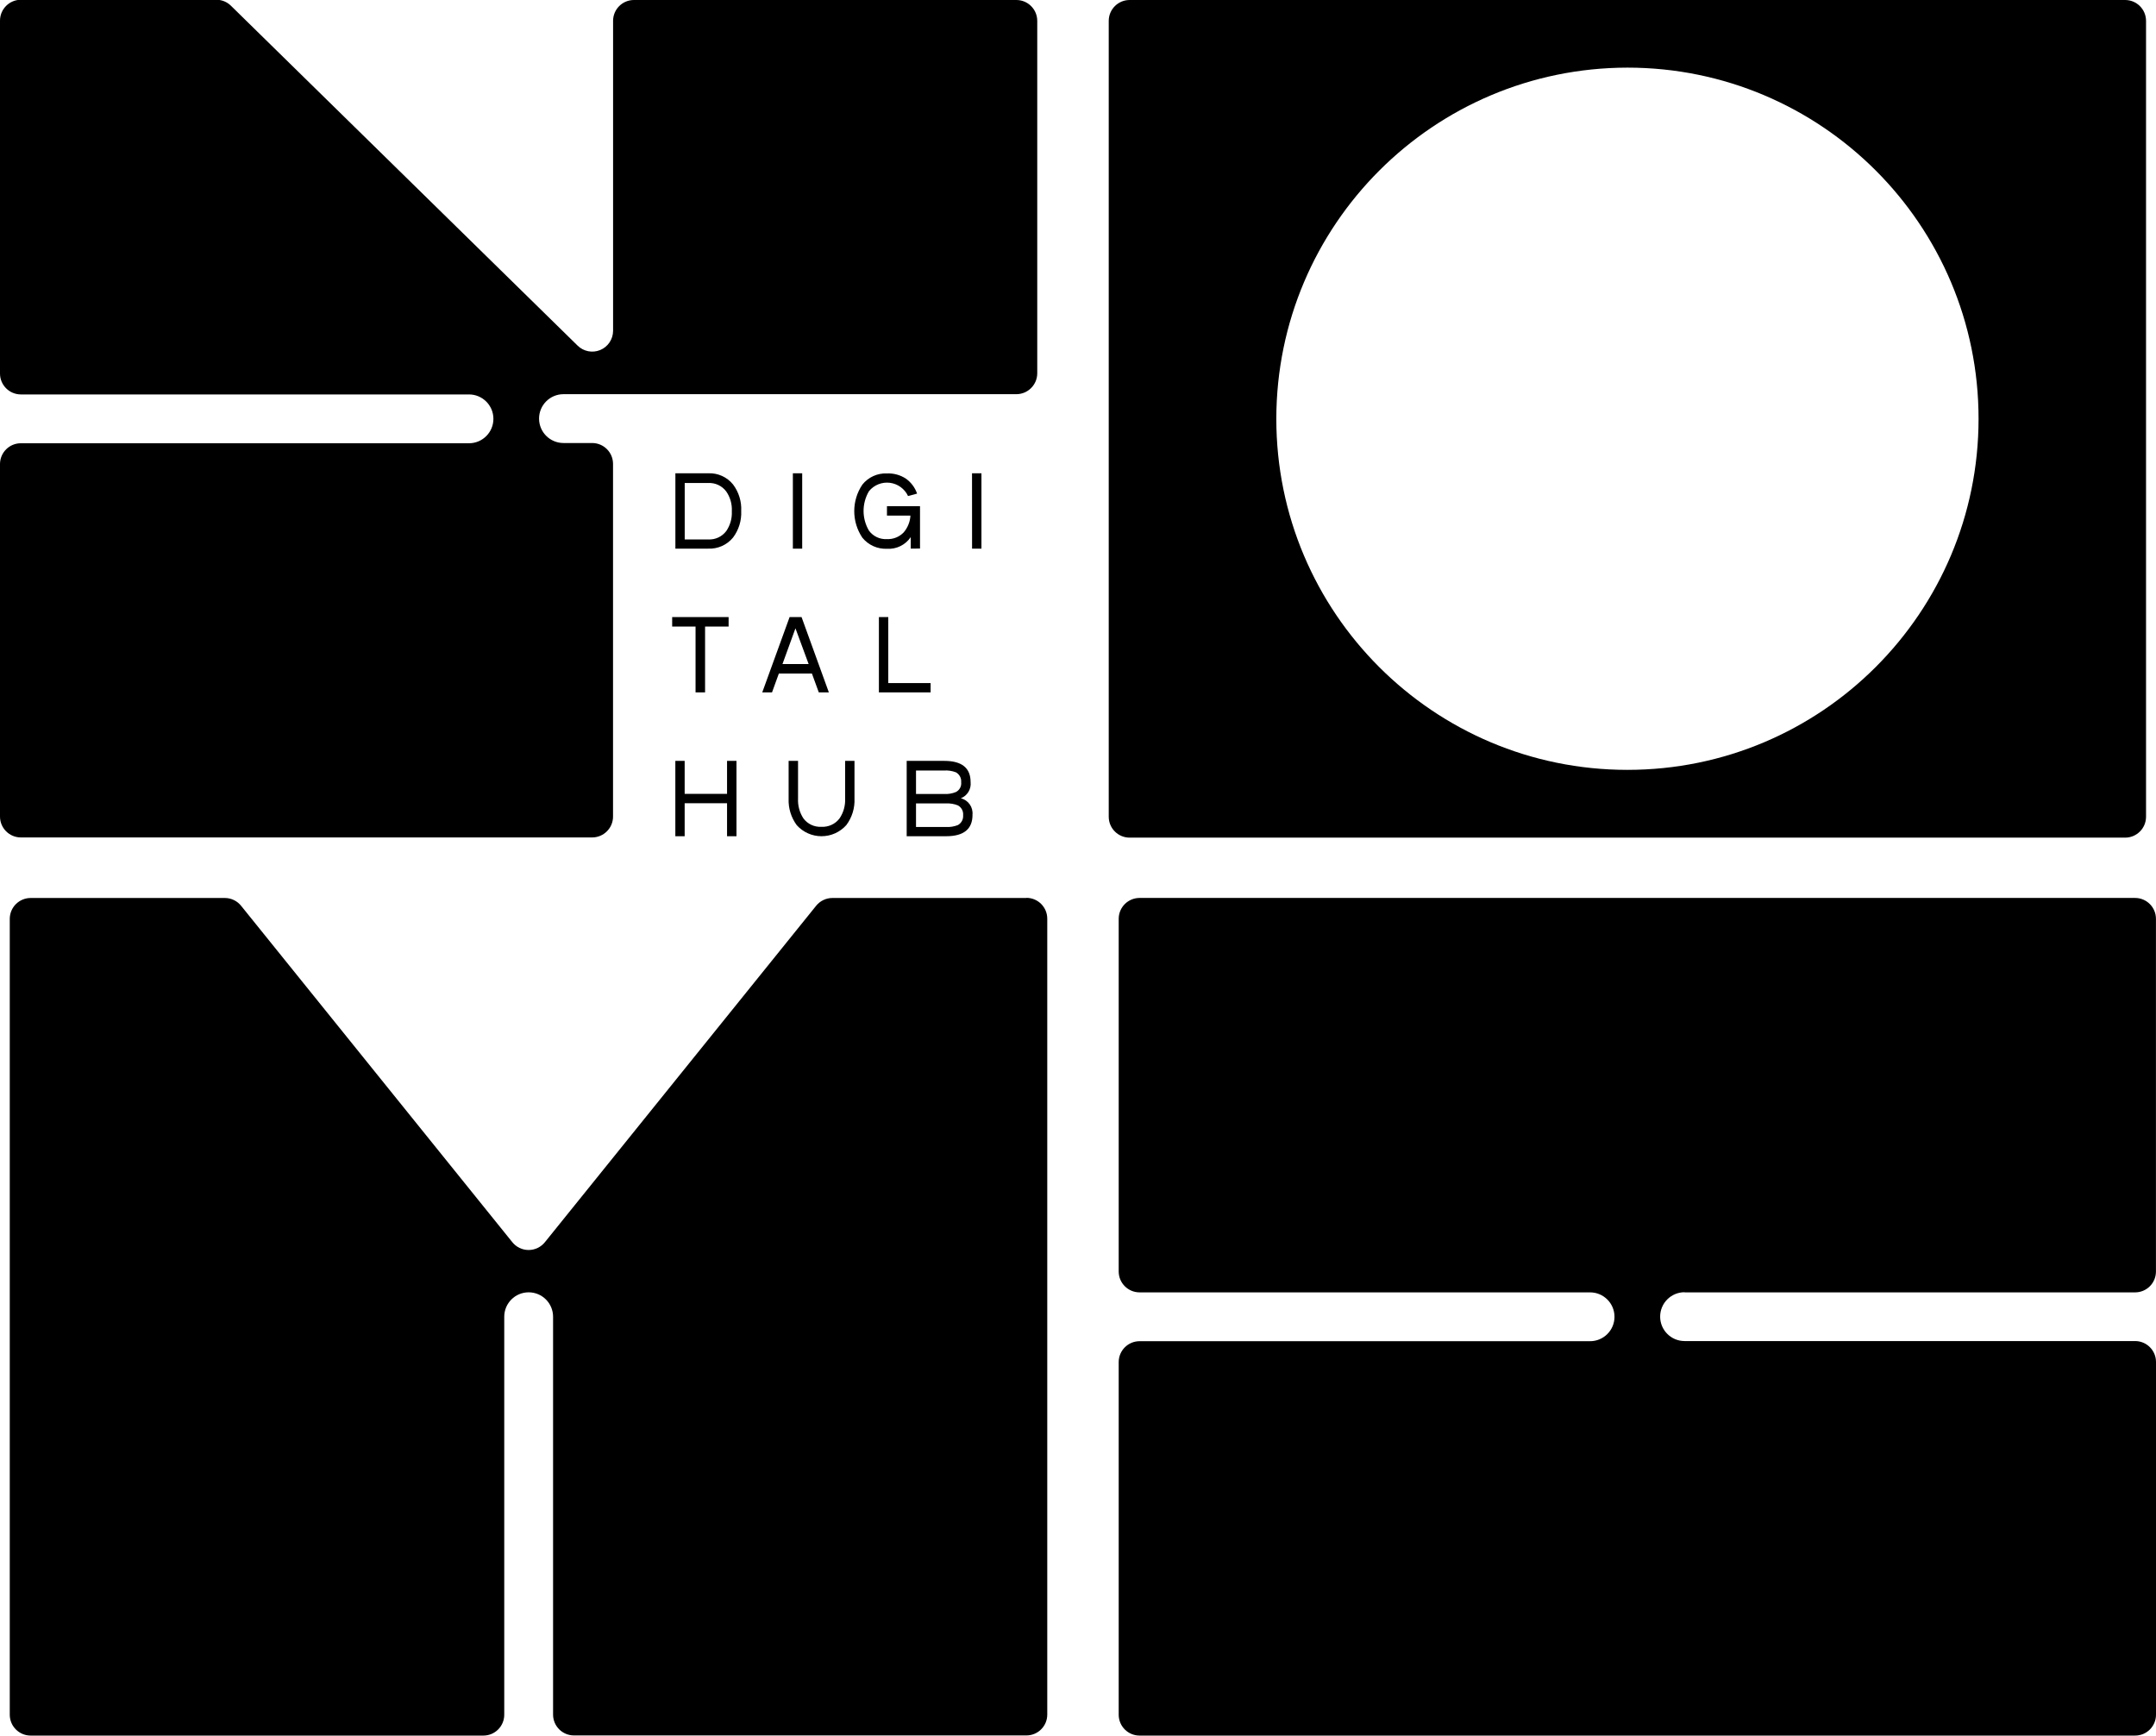
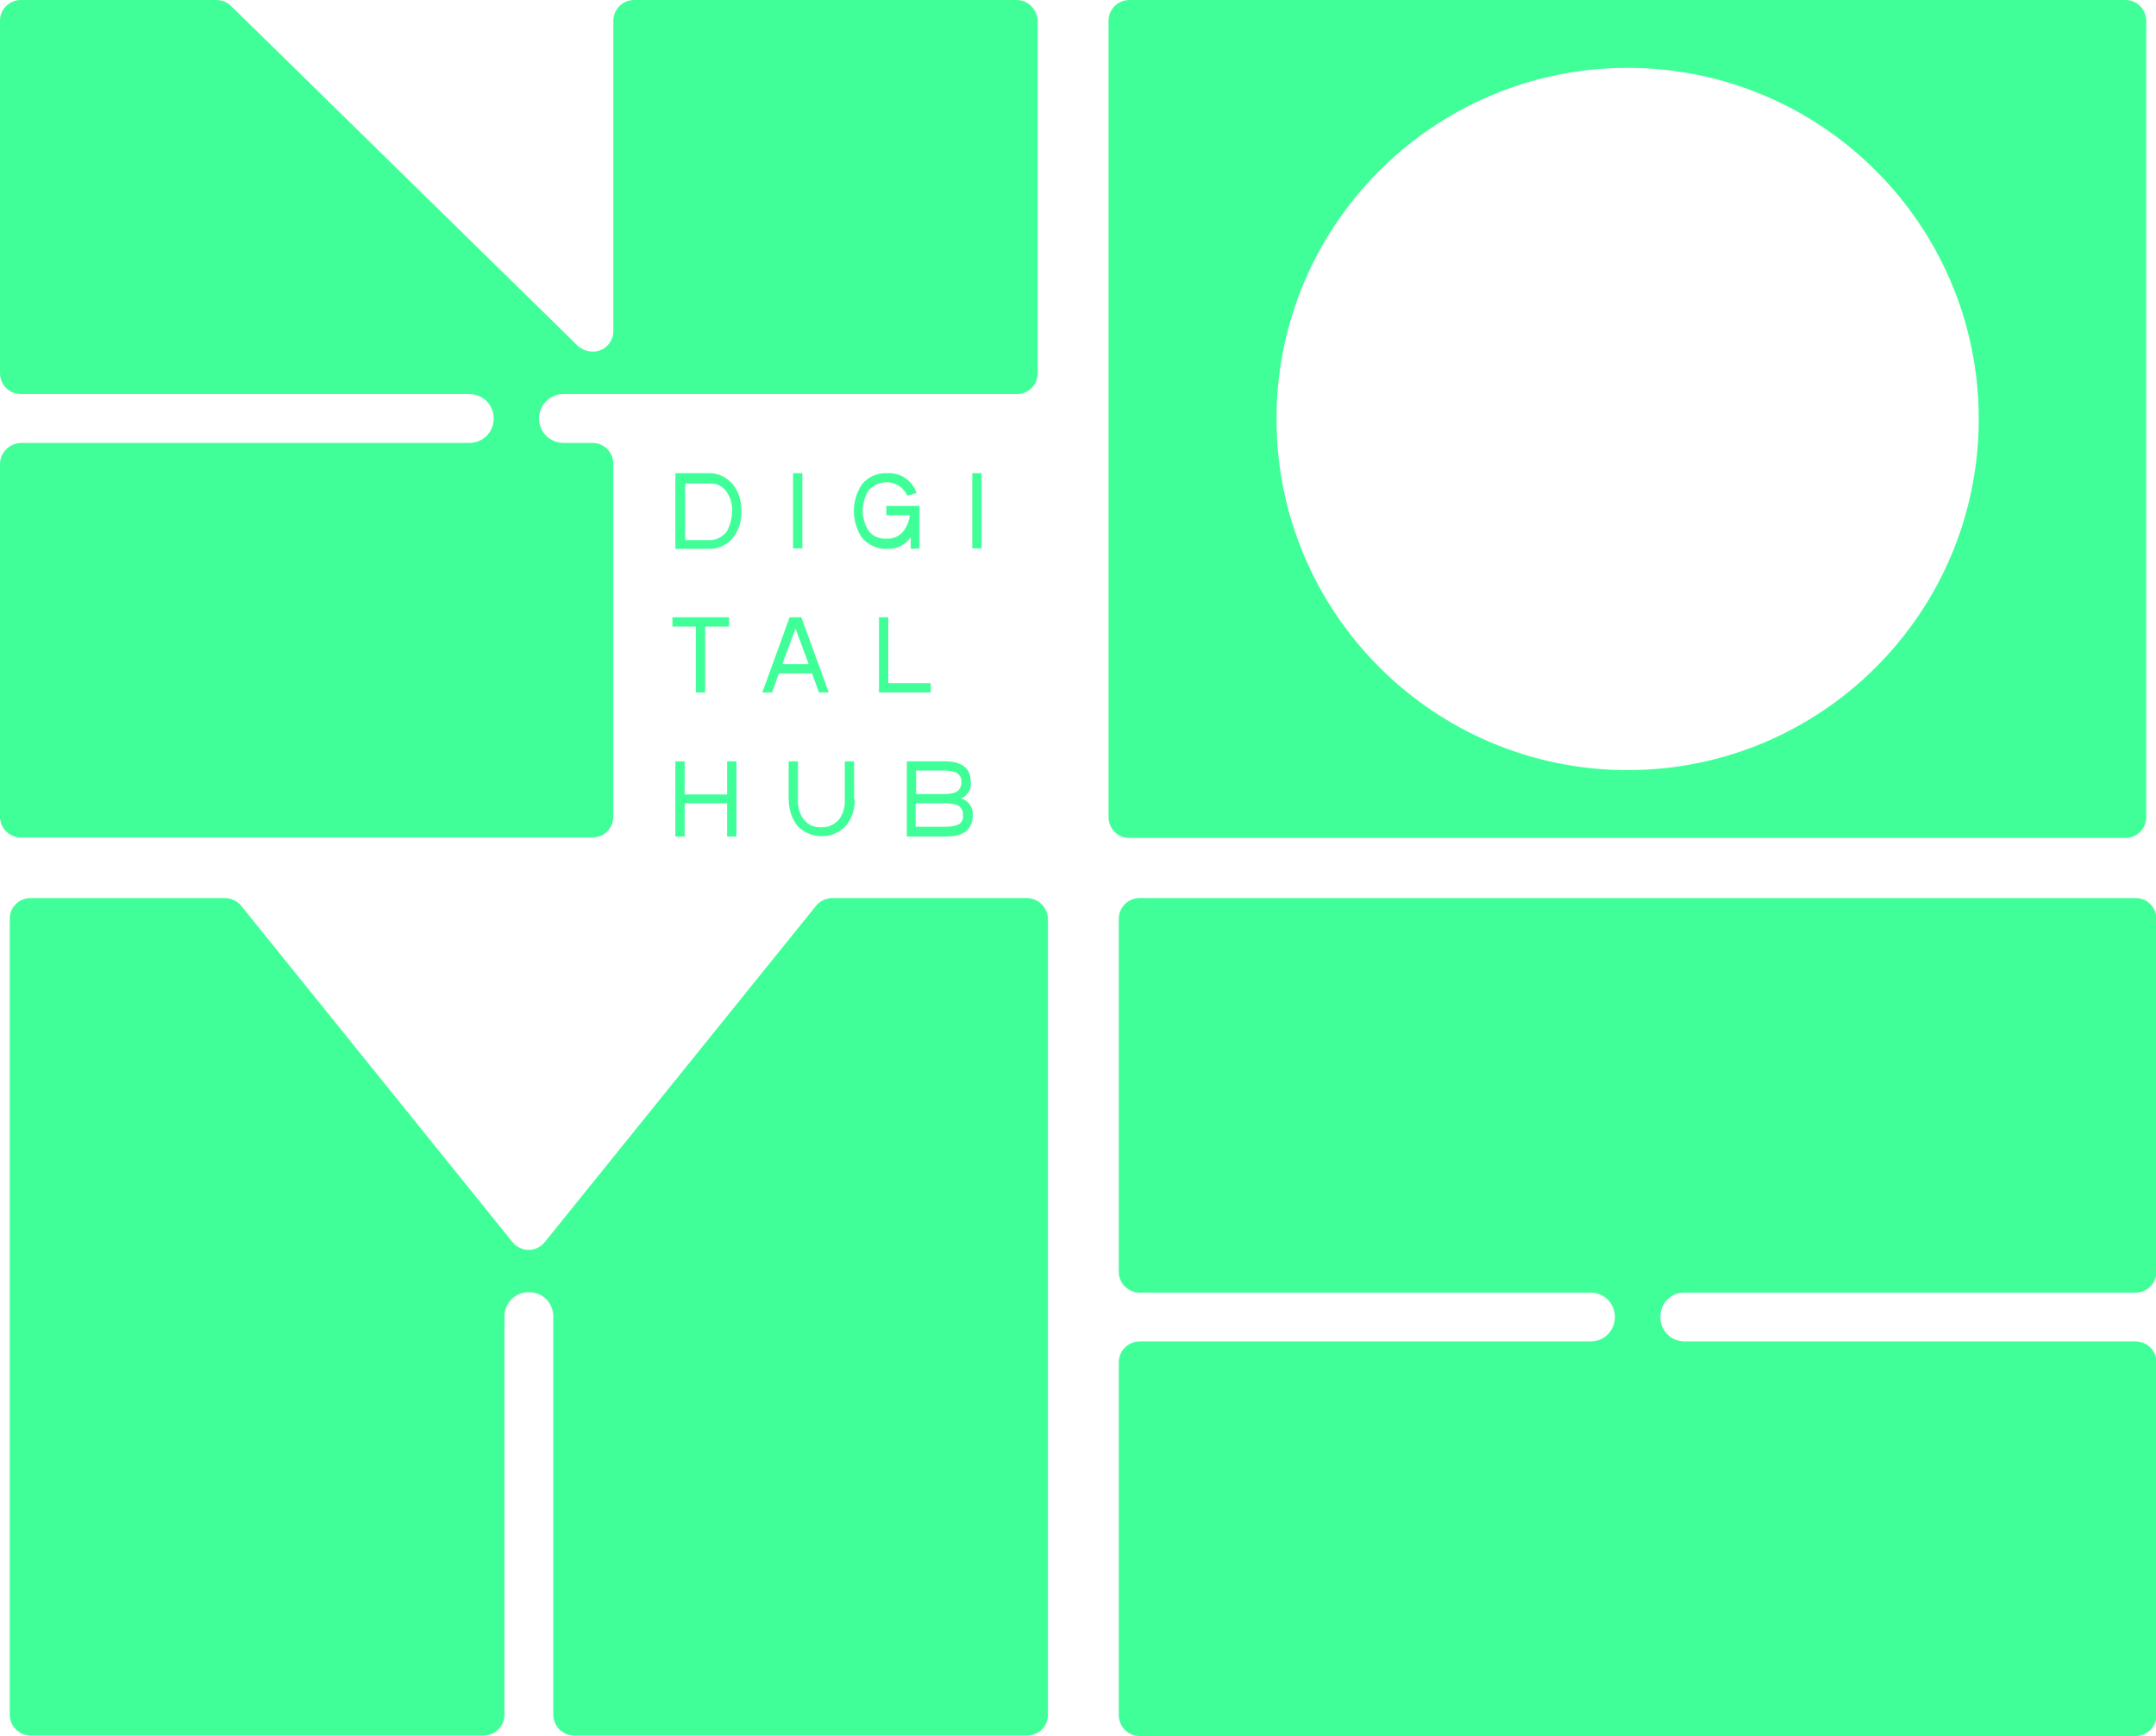
- <svg xmlns="http://www.w3.org/2000/svg" viewBox="0 0 441.55 355.42">
-   <defs>
-     <style>.cls-1{fill-rule:evenodd;}</style>
-   </defs>
-   <g id="Livello_2" data-name="Livello 2">
-     <g id="Livello_1-2" data-name="Livello 1">
-       <path d="M208.16,0H129.83a4.27,4.27,0,0,0-4.27,4.27V67.78a4.27,4.27,0,0,1-7.27,3l-71-69.61a4.24,4.24,0,0,0-3-1.22H4.27A4.28,4.28,0,0,0,0,4.27V76.49a4.28,4.28,0,0,0,4.27,4.29H96.05a5,5,0,1,1,0,10H4.27A4.27,4.27,0,0,0,0,95v72.23a4.28,4.28,0,0,0,4.27,4.28h117a4.28,4.28,0,0,0,4.28-4.28V95a4.28,4.28,0,0,0-4.28-4.27h-5.87a5,5,0,0,1,0-10h92.75a4.29,4.29,0,0,0,4.28-4.29V4.27A4.28,4.28,0,0,0,208.16,0" />
-       <path d="M345,264.68h92.27a4.27,4.27,0,0,0,4.27-4.27V188.18a4.28,4.28,0,0,0-4.27-4.28H233.39a4.28,4.28,0,0,0-4.28,4.28v72.23a4.28,4.28,0,0,0,4.28,4.27h92.26a5,5,0,1,1,0,10H233.39a4.28,4.28,0,0,0-4.28,4.28v72.22a4.27,4.27,0,0,0,4.28,4.27H437.28a4.27,4.27,0,0,0,4.27-4.27V278.93a4.28,4.28,0,0,0-4.27-4.28H345a5,5,0,0,1,0-10" />
-       <path d="M210.21,183.91H170.47a4.28,4.28,0,0,0-3.37,1.65l-55.47,68.8a4.28,4.28,0,0,1-6.74,0l-55.47-68.8a4.28,4.28,0,0,0-3.37-1.65H6.32A4.28,4.28,0,0,0,2,188.18v163a4.28,4.28,0,0,0,4.28,4.27H99a4.27,4.27,0,0,0,4.27-4.27V269.67h0a5,5,0,0,1,10,0v81.48a4.27,4.27,0,0,0,4.27,4.27h92.67a4.27,4.27,0,0,0,4.27-4.27v-163a4.27,4.27,0,0,0-4.27-4.27" />
-       <path d="M333.29,13.85a71.91,71.91,0,1,1-71.9,71.91,72,72,0,0,1,71.9-71.91M435.23,0H231.34a4.28,4.28,0,0,0-4.27,4.27v163a4.28,4.28,0,0,0,4.27,4.28H435.23a4.28,4.28,0,0,0,4.28-4.28V4.27A4.28,4.28,0,0,0,435.23,0" />
-       <path class="cls-1" d="M199.17,166.9c0,2.9-1.8,4.36-5.39,4.36h-8.09V155.83h7.7c3.6,0,5.39,1.45,5.39,4.34a3.18,3.18,0,0,1-2,3.32,3.15,3.15,0,0,1,2.38,3.41m-2.31-6.73a2.1,2.1,0,0,0-1.08-2,5.75,5.75,0,0,0-2.39-.37h-5.78v4.81h5.78a5.51,5.51,0,0,0,2.39-.4,2,2,0,0,0,1.08-2m.4,6.73a2.07,2.07,0,0,0-1.08-2,5.81,5.81,0,0,0-2.4-.4h-6.17v4.83h6.17a5.83,5.83,0,0,0,2.4-.39,2.09,2.09,0,0,0,1.08-2M175,163.55a8.43,8.43,0,0,1-1.68,5.44,6.81,6.81,0,0,1-10.15,0,8.58,8.58,0,0,1-1.66-5.44v-7.72h1.93v7.72a6.8,6.8,0,0,0,1.1,4.06,4.28,4.28,0,0,0,3.69,1.72,4.34,4.34,0,0,0,3.71-1.72,6.67,6.67,0,0,0,1.14-4.06v-7.72H175Zm-26.1,7.71V164.5h-8.68v6.76h-1.91V155.83h1.91v6.75h8.68v-6.75h1.93v15.43ZM180,141.8V126.38h1.92v13.51h8.67v1.91Zm-12.31,0-1.41-3.86h-6.77l-1.4,3.86h-2l5.6-15.42h2.45l5.59,15.42Zm-4.78-13.12L160.25,136h5.36Zm-18.51-.36V141.8h-1.95V128.32h-4.79v-1.94h11.56v1.94Zm54.67-31.39H201v15.43h-1.92Zm-12.55,15.43V110a5.45,5.45,0,0,1-4.86,2.39,6.16,6.16,0,0,1-5.05-2.27,9.73,9.73,0,0,1,0-10.87,6.11,6.11,0,0,1,5.05-2.29A6.57,6.57,0,0,1,185.49,98a6.29,6.29,0,0,1,2.33,3.09l-1.85.5a4.76,4.76,0,0,0-8-1,7.94,7.94,0,0,0,0,8.1,4.25,4.25,0,0,0,3.68,1.72,4.47,4.47,0,0,0,3.43-1.38,5.82,5.82,0,0,0,1.38-3.44h-4.81v-1.93h6.77v8.68ZM162.38,96.93h1.91v15.43h-1.91Zm-10.58,7.73a8.4,8.4,0,0,1-1.67,5.43,6.21,6.21,0,0,1-5.08,2.27h-6.73V96.93h6.73a6.17,6.17,0,0,1,5.08,2.29,8.34,8.34,0,0,1,1.67,5.44m-1.92,0a6.5,6.5,0,0,0-1.14-4,4.32,4.32,0,0,0-3.69-1.74h-4.82v11.56h4.82a4.33,4.33,0,0,0,3.69-1.72,6.58,6.58,0,0,0,1.14-4" />
+ <svg xmlns="http://www.w3.org/2000/svg" version="1.1" id="Livello_1" x="0px" y="0px" viewBox="0 0 441.5 355.4" style="enable-background:new 0 0 441.5 355.4;" xml:space="preserve">
+   <style type="text/css">
+ 	.st0{fill:#40FF98;}
+ </style>
+   <g id="Livello_2_1_">
+     <g id="Livello_1-2">
+       <path class="st0" d="M208.2,0h-78.3c-2.4,0-4.3,1.9-4.3,4.3v63.5c0,2.4-2,4.3-4.3,4.2c-1.1,0-2.2-0.5-3-1.2l-71-69.6    c-0.8-0.8-1.9-1.2-3-1.2h-40C1.9,0,0,1.9,0,4.2c0,0,0,0,0,0v72.2c0,2.4,1.9,4.3,4.3,4.3c0,0,0,0,0,0h91.8c2.8,0,5,2.2,5,5    s-2.2,5-5,5H4.3C1.9,90.8,0,92.7,0,95v72.2c0,2.4,1.9,4.3,4.3,4.3h117c2.4,0,4.3-1.9,4.3-4.3V95c0-2.4-1.9-4.3-4.3-4.3h-5.9    c-2.8,0-5-2.2-5-5s2.2-5,5-5h92.8c2.4,0,4.3-1.9,4.3-4.3V4.3C212.4,1.9,210.5,0,208.2,0" />
+       <path class="st0" d="M345,264.7h92.3c2.4,0,4.3-1.9,4.3-4.3v-72.2c0-2.4-1.9-4.3-4.3-4.3H233.4c-2.4,0-4.3,1.9-4.3,4.3v72.2    c0,2.4,1.9,4.3,4.3,4.3h92.3c2.8,0,5,2.2,5,5s-2.2,5-5,5h-92.3c-2.4,0-4.3,1.9-4.3,4.3v72.2c0,2.4,1.9,4.3,4.3,4.3c0,0,0,0,0,0    h203.9c2.4,0,4.3-1.9,4.3-4.3v-72.2c0-2.4-1.9-4.3-4.3-4.3H345c-2.8,0-5-2.2-5-5S342.2,264.6,345,264.7" />
+       <path class="st0" d="M210.2,183.9h-39.7c-1.3,0-2.6,0.6-3.4,1.6l-55.5,68.8c-1.5,1.9-4.1,2.2-6,0.7c-0.3-0.2-0.5-0.5-0.7-0.7    l-55.5-68.8c-0.8-1-2.1-1.6-3.4-1.6H6.3c-2.4,0-4.3,1.9-4.3,4.2c0,0,0,0,0,0v163c0,2.4,1.9,4.3,4.3,4.3H99c2.4,0,4.3-1.9,4.3-4.3    v-81.5l0,0c0-2.8,2.2-5,5-5s5,2.2,5,5v81.5c0,2.4,1.9,4.3,4.3,4.3h92.7c2.4,0,4.3-1.9,4.3-4.3v-163    C214.5,185.8,212.6,183.9,210.2,183.9C210.2,183.9,210.2,183.9,210.2,183.9" />
+       <path class="st0" d="M333.3,13.9c39.7,0,71.9,32.2,71.9,71.9s-32.2,71.9-71.9,71.9c-39.7,0-71.9-32.2-71.9-71.9c0,0,0,0,0,0    C261.4,46.1,293.6,13.9,333.3,13.9 M435.2,0H231.3c-2.4,0-4.3,1.9-4.3,4.3v163c0,2.4,1.9,4.3,4.3,4.3h203.9c2.4,0,4.3-1.9,4.3-4.3    V4.3C439.5,1.9,437.6,0,435.2,0" />
+       <path class="st0" d="M199.2,166.9c0,2.9-1.8,4.4-5.4,4.4h-8.1v-15.4h7.7c3.6,0,5.4,1.4,5.4,4.3c0.2,1.4-0.7,2.8-2,3.3    C198.3,163.9,199.3,165.3,199.2,166.9 M196.9,160.2c0.1-0.8-0.4-1.6-1.1-2c-0.8-0.3-1.6-0.4-2.4-0.4h-5.8v4.8h5.8    c0.8,0,1.6-0.1,2.4-0.4C196.5,161.8,196.9,161,196.9,160.2 M197.2,166.9c0.1-0.8-0.4-1.6-1.1-2c-0.8-0.3-1.6-0.4-2.4-0.4h-6.2v4.8    h6.2c0.8,0,1.6-0.1,2.4-0.4C196.9,168.6,197.3,167.8,197.2,166.9 M175,163.6c0.1,2-0.5,3.9-1.7,5.4c-2.5,2.8-6.8,3-9.6,0.5    c-0.2-0.2-0.4-0.3-0.5-0.5c-1.2-1.6-1.7-3.5-1.7-5.4v-7.7h1.9v7.7c-0.1,1.4,0.3,2.9,1.1,4.1c0.9,1.2,2.2,1.8,3.7,1.7    c1.4,0.1,2.8-0.6,3.7-1.7c0.8-1.2,1.2-2.6,1.1-4.1v-7.7h1.9V163.6z M148.9,171.3v-6.8h-8.7v6.8h-1.9v-15.4h1.9v6.8h8.7v-6.8h1.9    v15.4H148.9z M180,141.8v-15.4h1.9v13.5h8.7v1.9H180z M167.7,141.8l-1.4-3.9h-6.8l-1.4,3.9h-2l5.6-15.4h2.4l5.6,15.4H167.7z     M162.9,128.7l-2.7,7.3h5.4L162.9,128.7z M144.4,128.3v13.5h-1.9v-13.5h-4.8v-1.9h11.6v1.9H144.4z M199.1,96.9h1.9v15.4h-1.9    L199.1,96.9z M186.5,112.4V110c-1.1,1.6-2.9,2.5-4.9,2.4c-1.9,0.1-3.8-0.8-5.1-2.3c-2.2-3.3-2.2-7.6,0-10.9    c1.2-1.5,3.1-2.4,5.1-2.3c1.4-0.1,2.7,0.3,3.8,1c1.1,0.8,1.9,1.8,2.3,3.1l-1.9,0.5c-1.1-2.4-3.9-3.4-6.3-2.3    c-0.6,0.3-1.2,0.7-1.7,1.3c-1.5,2.5-1.5,5.6,0,8.1c0.9,1.2,2.2,1.8,3.7,1.7c1.3,0.1,2.5-0.4,3.4-1.4c0.8-1,1.3-2.2,1.4-3.4h-4.8    v-1.9h6.8v8.7L186.5,112.4z M162.4,96.9h1.9v15.4h-1.9V96.9z M151.8,104.7c0.1,1.9-0.5,3.9-1.7,5.4c-1.2,1.5-3.1,2.4-5.1,2.3h-6.7    V96.9h6.7c2-0.1,3.8,0.8,5.1,2.3C151.3,100.8,151.9,102.7,151.8,104.7 M149.9,104.7c0.1-1.4-0.3-2.8-1.1-4    c-0.9-1.2-2.2-1.8-3.7-1.7h-4.8v11.6h4.8c1.4,0.1,2.8-0.6,3.7-1.7C149.5,107.6,149.9,106.2,149.9,104.7" />
    </g>
  </g>
</svg>
